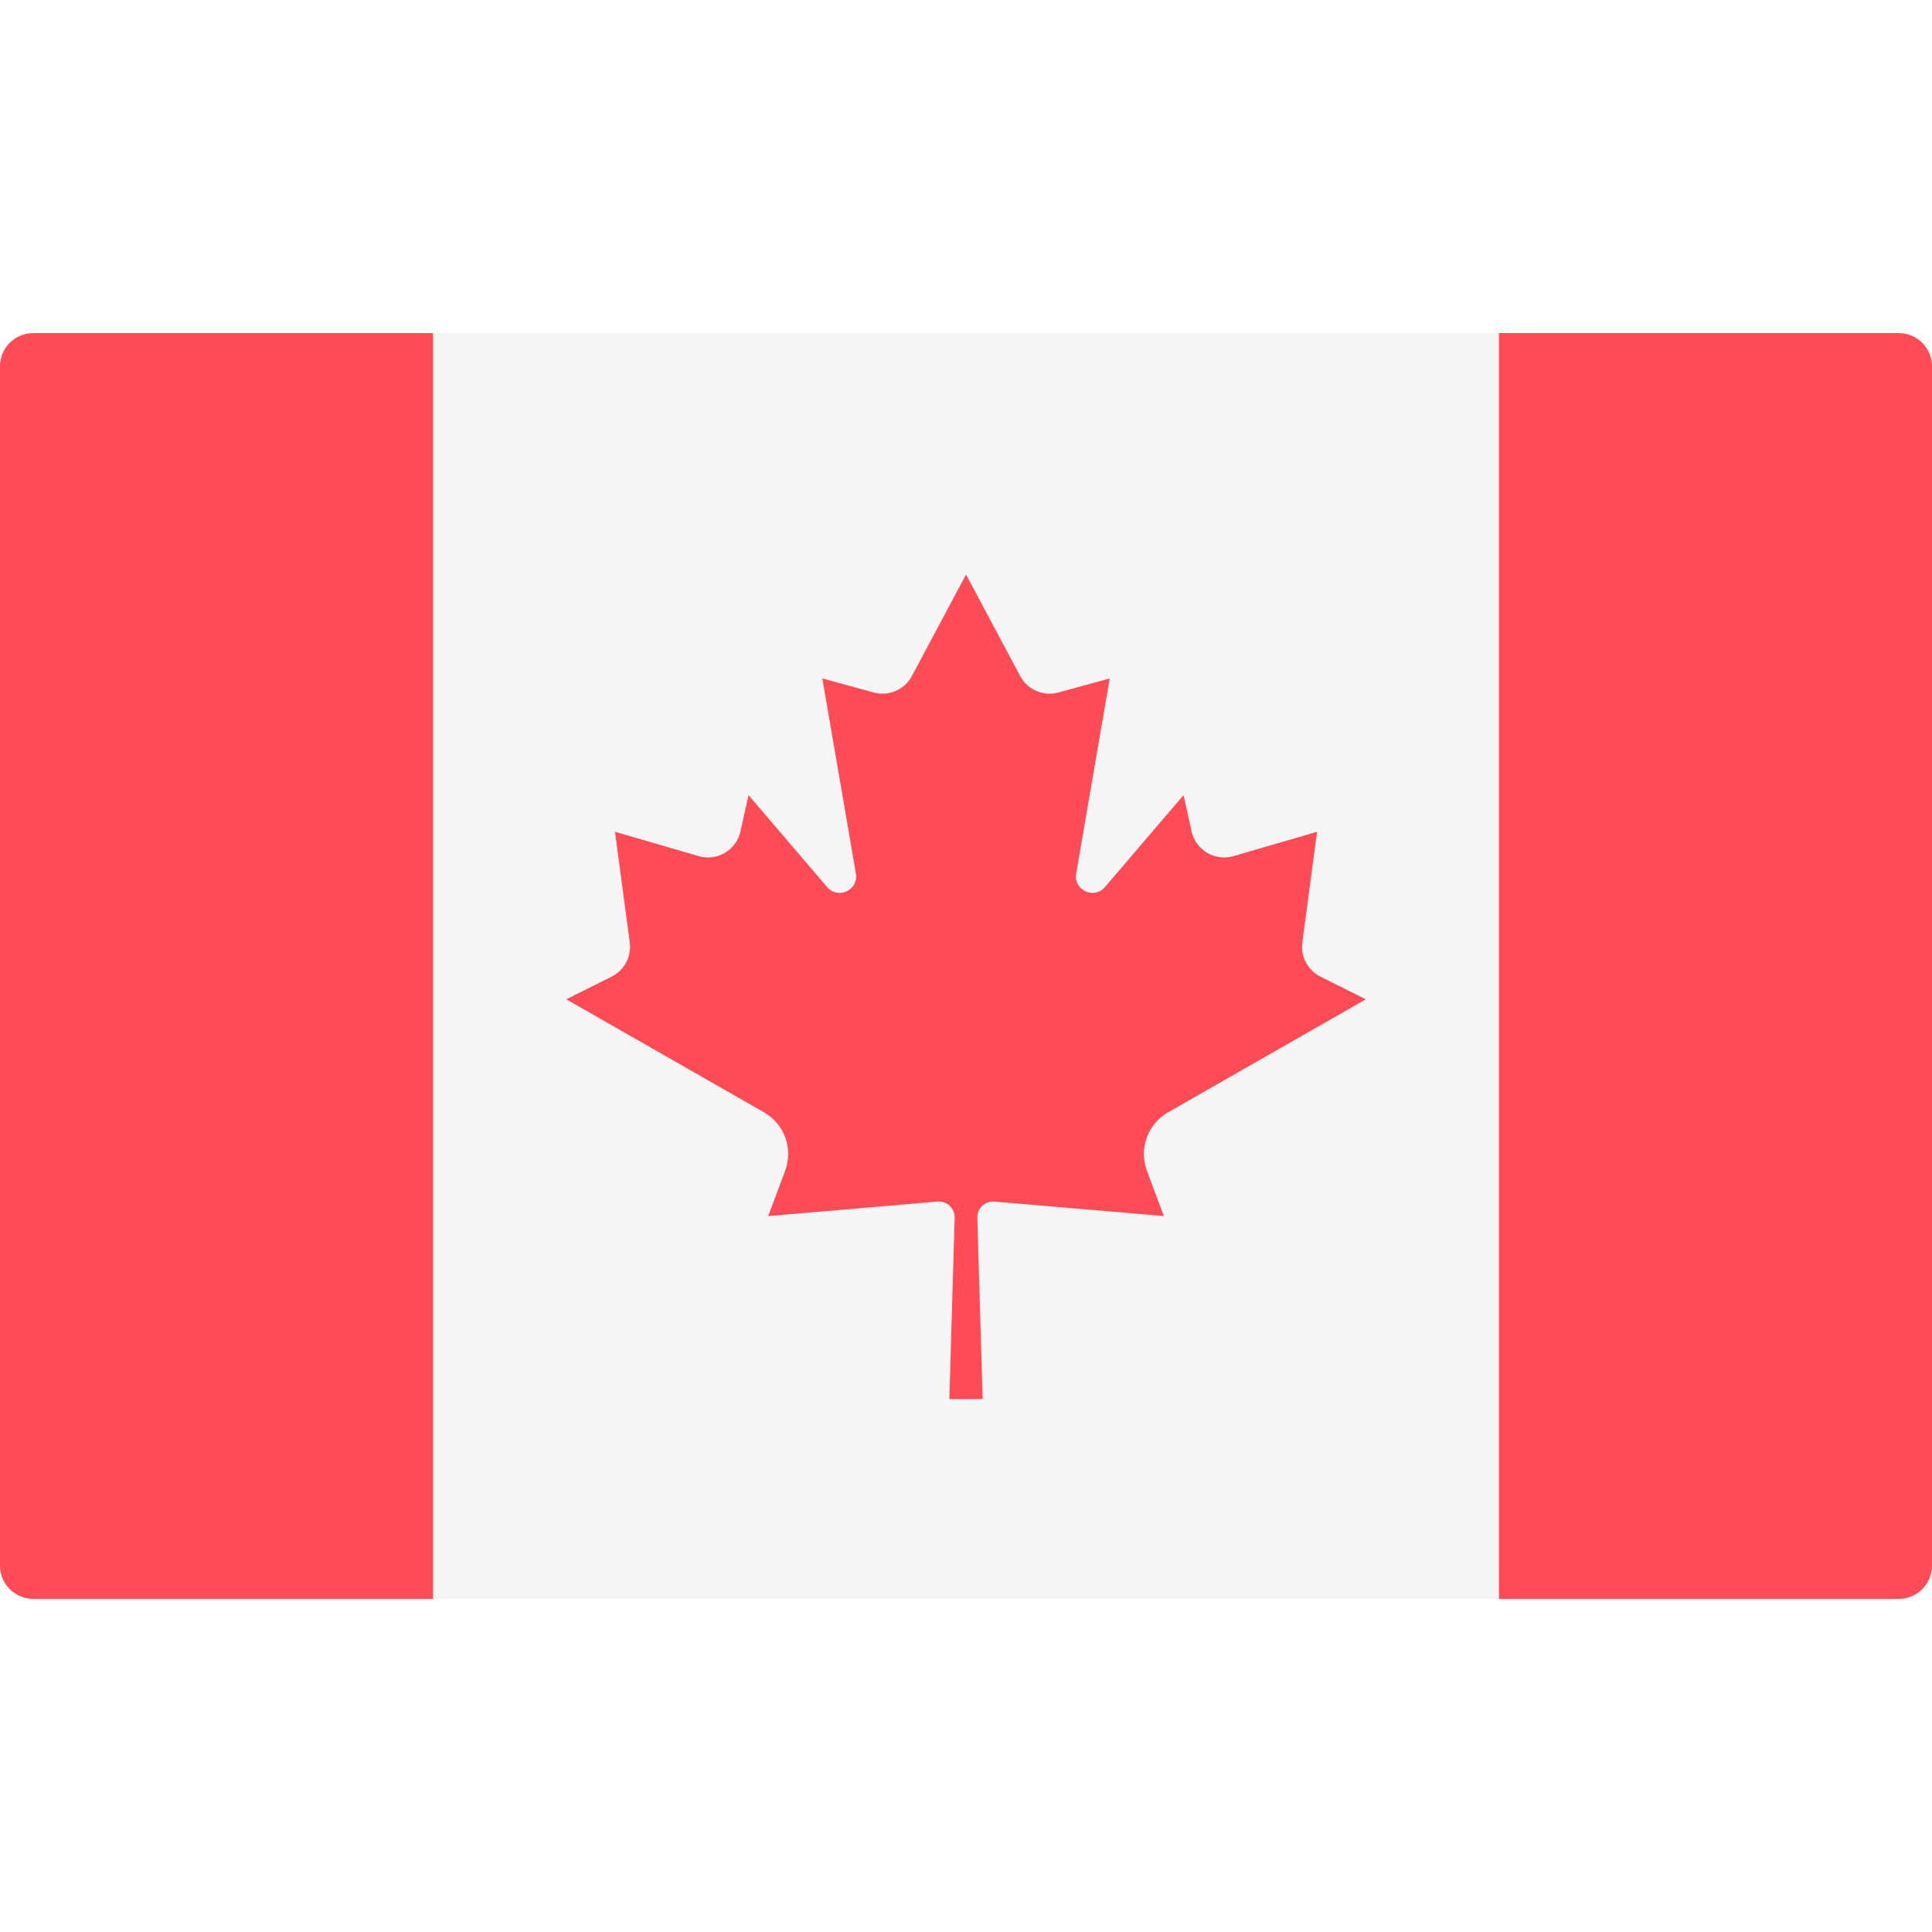
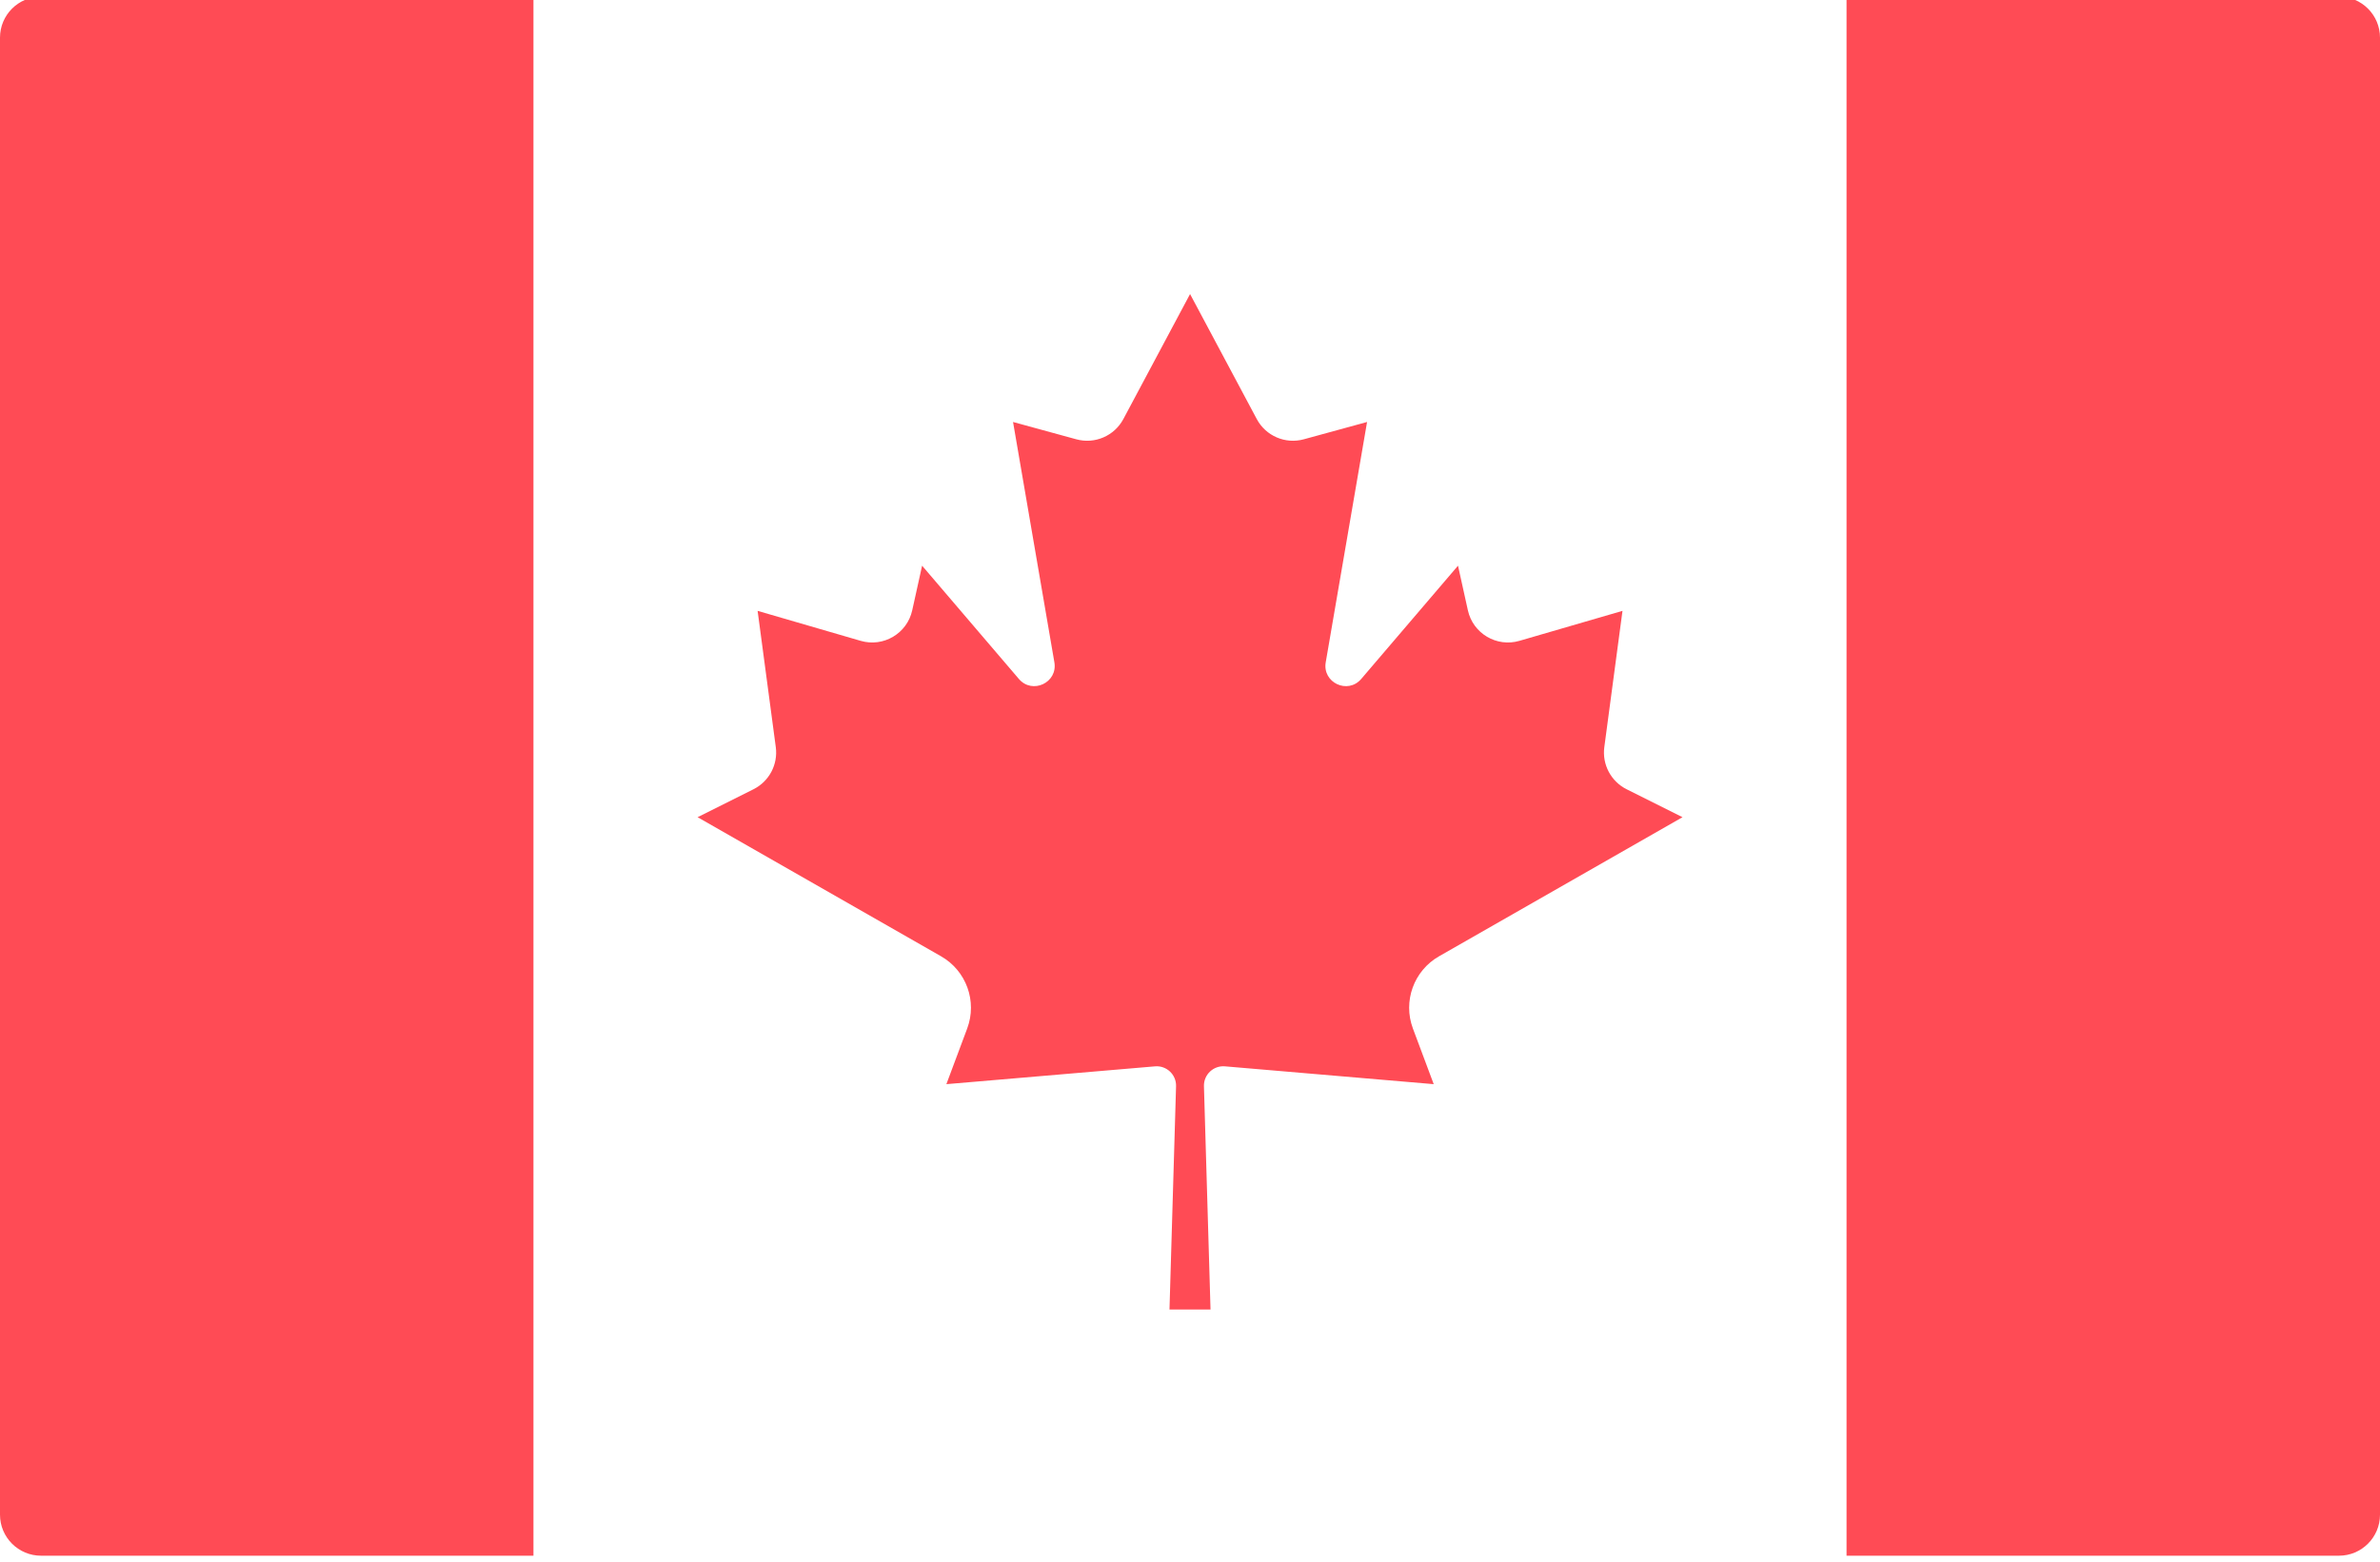
- <svg xmlns="http://www.w3.org/2000/svg" version="1.1" id="Layer_1" x="0px" y="0px" viewBox="0 0 512.001 512.001" style="enable-background:new 0 0 512.001 512.001;" xml:space="preserve">
-   <g>
-     <path style="fill:#F5F5F5;" d="M503.172,423.722H8.828c-4.875,0-8.828-3.953-8.828-8.828V97.101c0-4.875,3.953-8.828,8.828-8.828   h494.345c4.875,0,8.828,3.953,8.828,8.828v317.793C512,419.77,508.047,423.722,503.172,423.722z" />
-     <rect x="114.76" y="88.278" style="fill:#F5F5F5;" width="282.48" height="335.45" />
-   </g>
+ <svg xmlns="http://www.w3.org/2000/svg" version="1.1" id="Layer_1" x="0px" y="0px" viewBox="0 89 512 336.001" style="enable-background:new 0 0 512 336.001;" xml:space="preserve">
  <g>
    <path style="fill:#FF4B55;" d="M8.828,88.274C3.953,88.274,0,92.226,0,97.101v317.793c0,4.875,3.953,8.828,8.828,8.828h105.931   V88.274H8.828z" />
    <path style="fill:#FF4B55;" d="M503.172,88.274H397.241v335.448h105.931c4.875,0,8.828-3.953,8.828-8.828V97.101   C512,92.226,508.047,88.274,503.172,88.274z" />
    <path style="fill:#FF4B55;" d="M309.569,294.758l52.383-29.932l-12.02-6.01c-3.371-1.686-5.301-5.326-4.802-9.063l3.911-29.322   l-22.177,6.452c-4.899,1.426-9.983-1.588-11.085-6.569l-2.124-9.6l-20.823,24.37c-2.887,3.378-8.386,0.798-7.633-3.582   l8.893-51.708l-13.615,3.724c-3.977,1.088-8.177-0.722-10.116-4.36l-14.337-26.871v-0.04l-0.01,0.02l-0.011-0.02v0.04   l-14.337,26.871c-1.941,3.637-6.141,5.447-10.118,4.36l-13.616-3.724l8.893,51.708c0.753,4.378-4.747,6.959-7.634,3.582   l-20.823-24.37l-2.124,9.6c-1.102,4.982-6.186,7.994-11.085,6.569l-22.177-6.452l3.911,29.322c0.499,3.736-1.431,7.377-4.802,9.063   l-12.02,6.01l52.383,29.933c5.426,3.101,7.804,9.677,5.615,15.53l-4.478,11.977l44.885-3.832c2.484-0.212,4.598,1.788,4.525,4.279   l-1.414,48.044h8.828L259,322.711c-0.073-2.492,2.041-4.491,4.525-4.279l44.906,3.834l-4.478-11.977   C301.766,304.435,304.143,297.858,309.569,294.758z" />
  </g>
-   <g>
- </g>
-   <g>
- </g>
-   <g>
- </g>
-   <g>
- </g>
-   <g>
- </g>
-   <g>
- </g>
-   <g>
- </g>
-   <g>
- </g>
-   <g>
- </g>
-   <g>
- </g>
-   <g>
- </g>
-   <g>
- </g>
-   <g>
- </g>
-   <g>
- </g>
-   <g>
- </g>
</svg>
